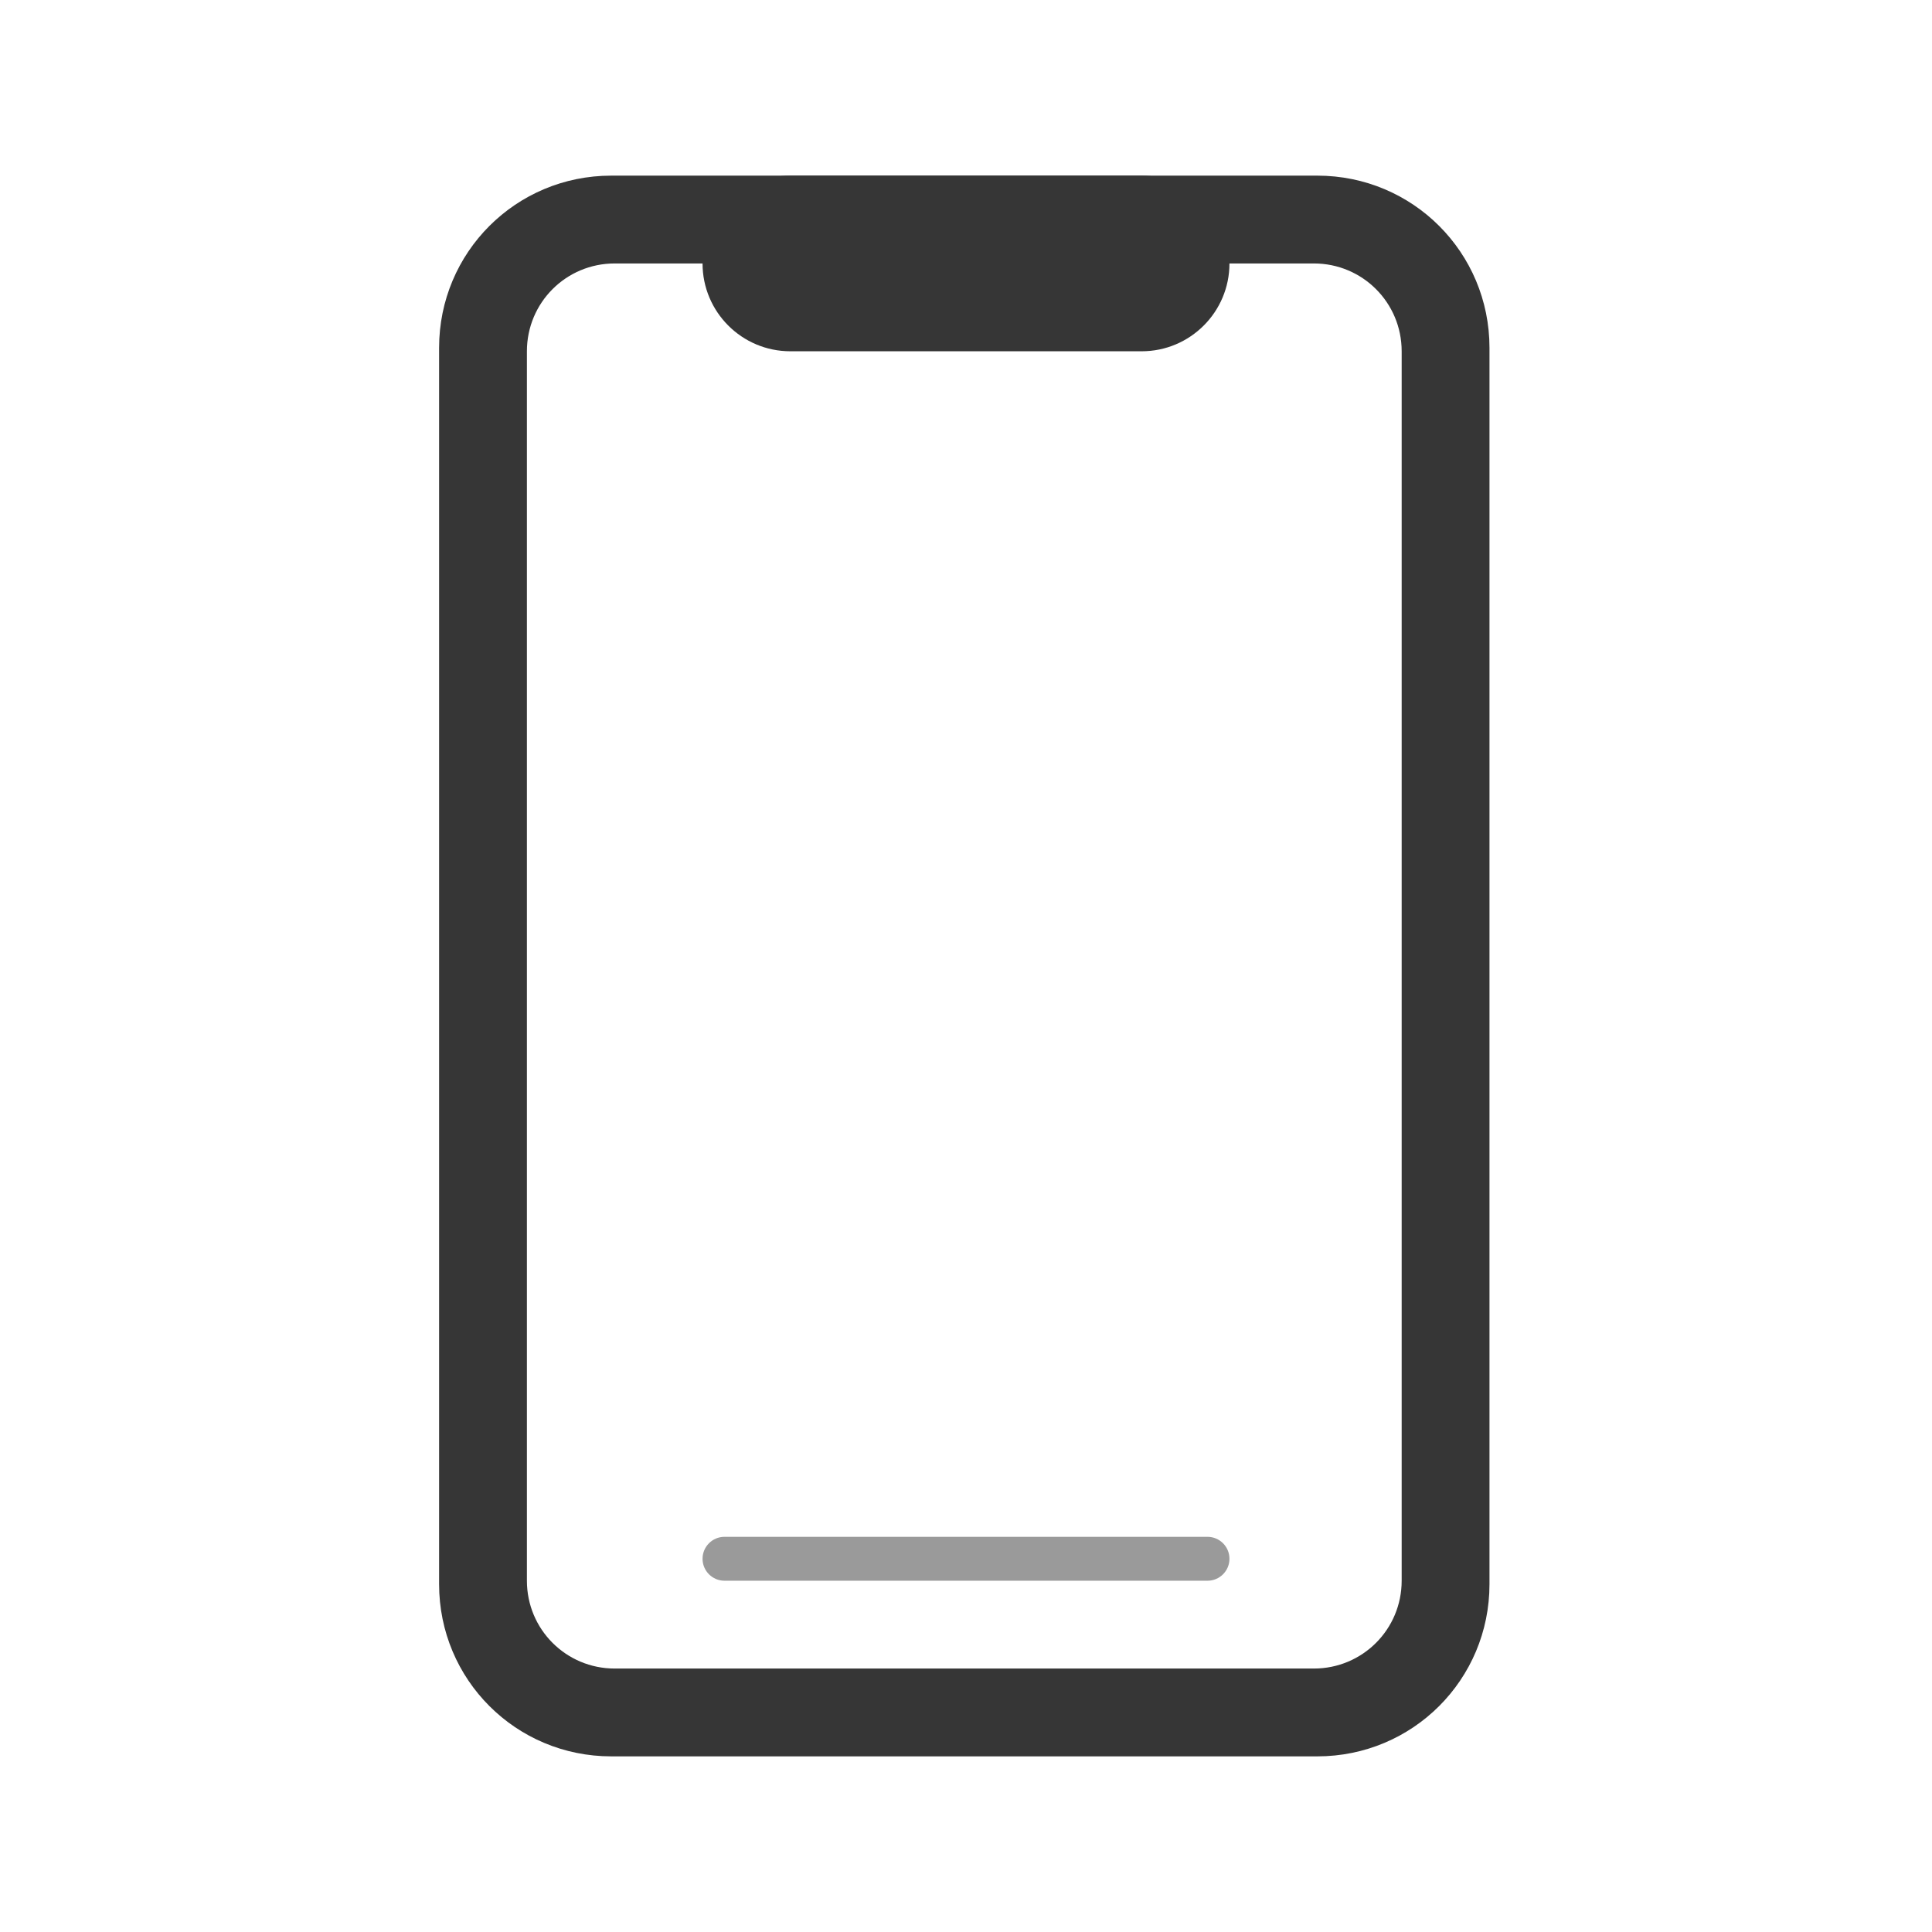
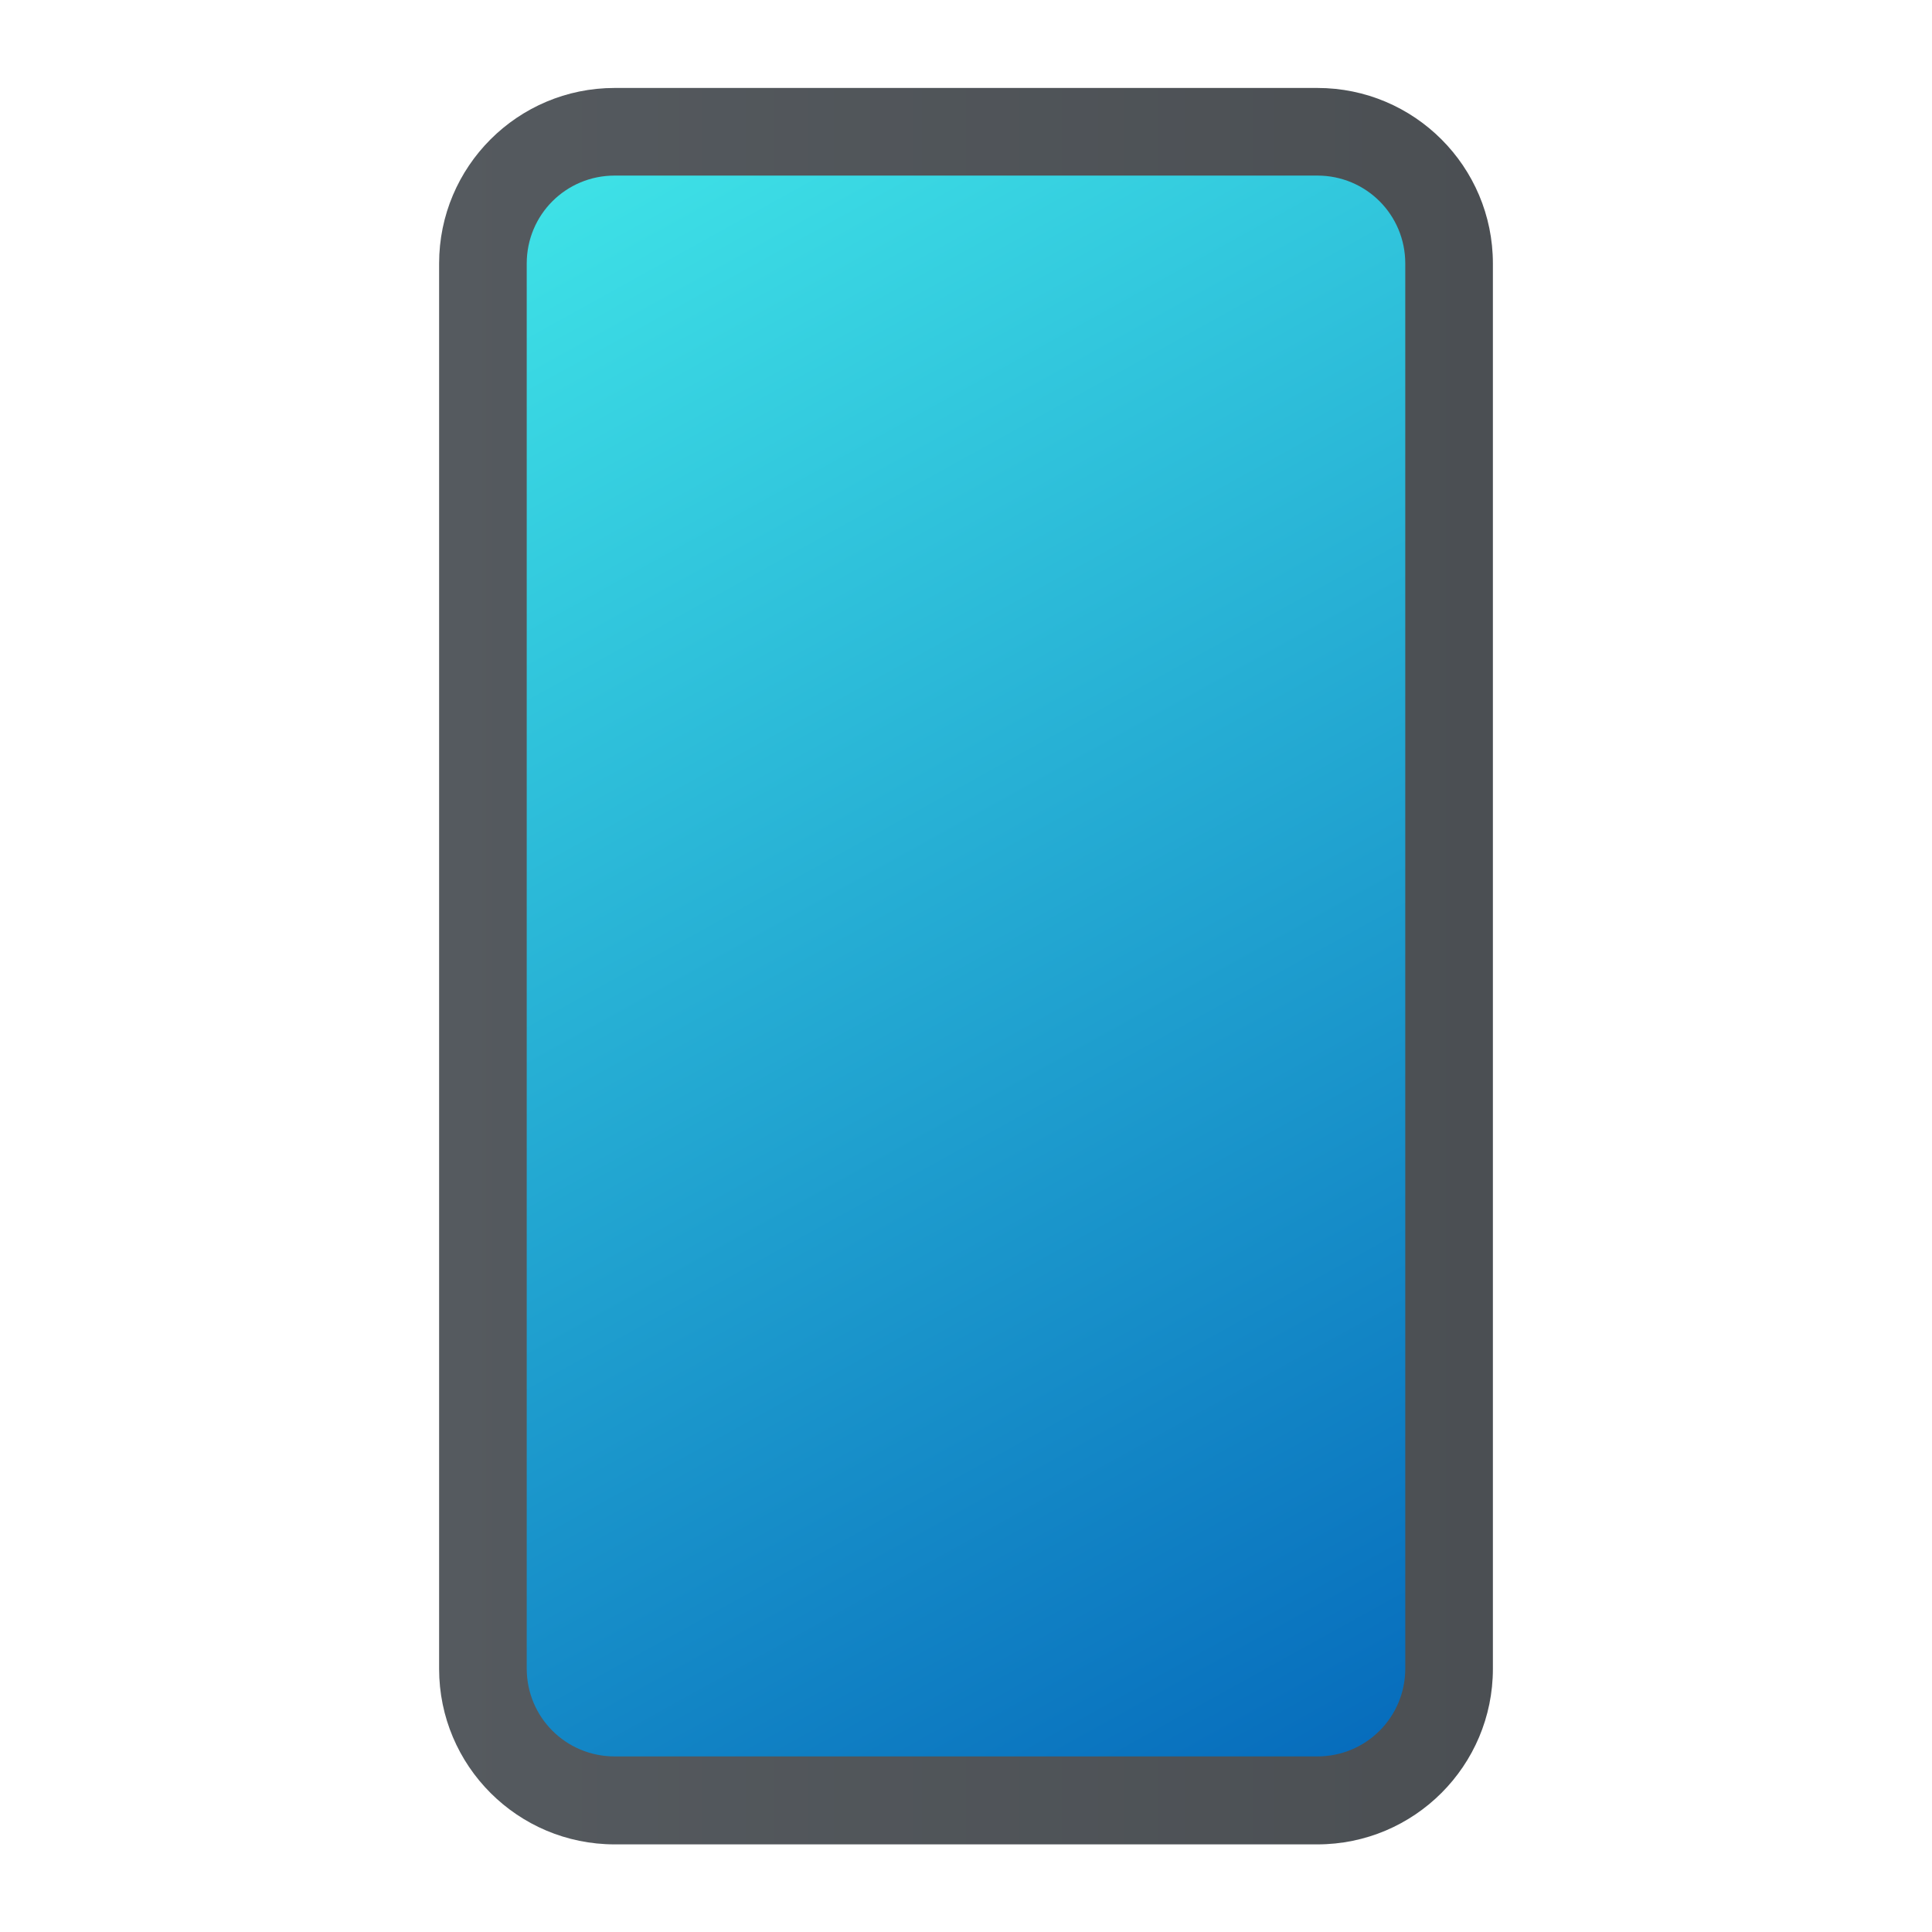
- <svg xmlns="http://www.w3.org/2000/svg" width="22" height="22" version="1.1">
-   <defs>
-     <style id="current-color-scheme" type="text/css">.ColorScheme-Text { color:#363636; } .ColorScheme-Highlight { color:#5294e2; }</style>
+ <svg xmlns="http://www.w3.org/2000/svg" xmlns:xlink="http://www.w3.org/1999/xlink" width="22" height="22" viewBox="0 0 5.821 5.821" version="1.1" id="svg5">
+   <defs id="defs2">
+     <linearGradient id="linearGradient2301">
+       <stop style="stop-color:#3fe3e7;stop-opacity:1;" offset="0" id="stop2297" />
+       <stop style="stop-color:#066bbc;stop-opacity:1" offset="1" id="stop2299" />
+     </linearGradient>
+     <linearGradient id="linearGradient1116">
+       <stop style="stop-color:#555a5f;stop-opacity:1;" offset="0" id="stop1112" />
+       <stop style="stop-color:#4b4f53;stop-opacity:1" offset="1" id="stop1114" />
+     </linearGradient>
+     <linearGradient xlink:href="#linearGradient2301" id="linearGradient1715" x1="1.323" y1="2.646" x2="6.599" y2="12.167" gradientUnits="userSpaceOnUse" gradientTransform="matrix(0.4999999,0,0,0.4999999,0.9260417,-0.7937498)" />
+     <linearGradient xlink:href="#linearGradient1116" id="linearGradient1561" x1="3.903" y1="7.048" x2="11.841" y2="7.048" gradientUnits="userSpaceOnUse" gradientTransform="matrix(0.4,0,0,0.4,-0.238463,0.09109672)" />
  </defs>
-   <g class="ColorScheme-Text" fill="currentColor">
-     <path class="ColorScheme-Text" x="4" d="m6.961 2c-1.087 0-1.961 0.874-1.961 1.961v14.078c0 1.087 0.874 1.961 1.961 1.961h8.039c1.087 0 1.961-0.874 1.961-1.961v-14.078c0-1.087-0.874-1.961-1.961-1.961zm0.039 1h7.961c0.554 0 1 0.446 1 1v14c0 0.554-0.446 1-1 1h-7.961c-0.554 0-1-0.446-1-1v-14c0-0.554 0.446-1 1-1z" />
-     <rect class="ColorScheme-Text" x="8" y="2" width="6" height="2" rx="1" ry="1" />
-   </g>
-   <rect class="ColorScheme-Text" x="8" y="17.5" width="6" height=".5" rx=".25" ry=".25" fill="currentColor" opacity=".5" />
+   <rect style="fill:url(#linearGradient1561);fill-opacity:1;stroke-width:0.053;stroke-linejoin:round" id="rect1553" width="3.175" height="5.292" x="1.323" y="0.265" ry="0.529" />
+   <path id="rect1539" style="opacity:1;fill:url(#linearGradient1715);stroke-width:0.397;stroke-linecap:round;stroke-linejoin:round" d="m 1.852,0.529 h 2.117 c 0.147,0 0.265,0.118 0.265,0.265 v 4.233 c 0,0.147 -0.118,0.265 -0.265,0.265 H 1.852 c -0.147,0 -0.265,-0.118 -0.265,-0.265 V 0.794 c 0,-0.147 0.118,-0.265 0.265,-0.265 z" />
</svg>
